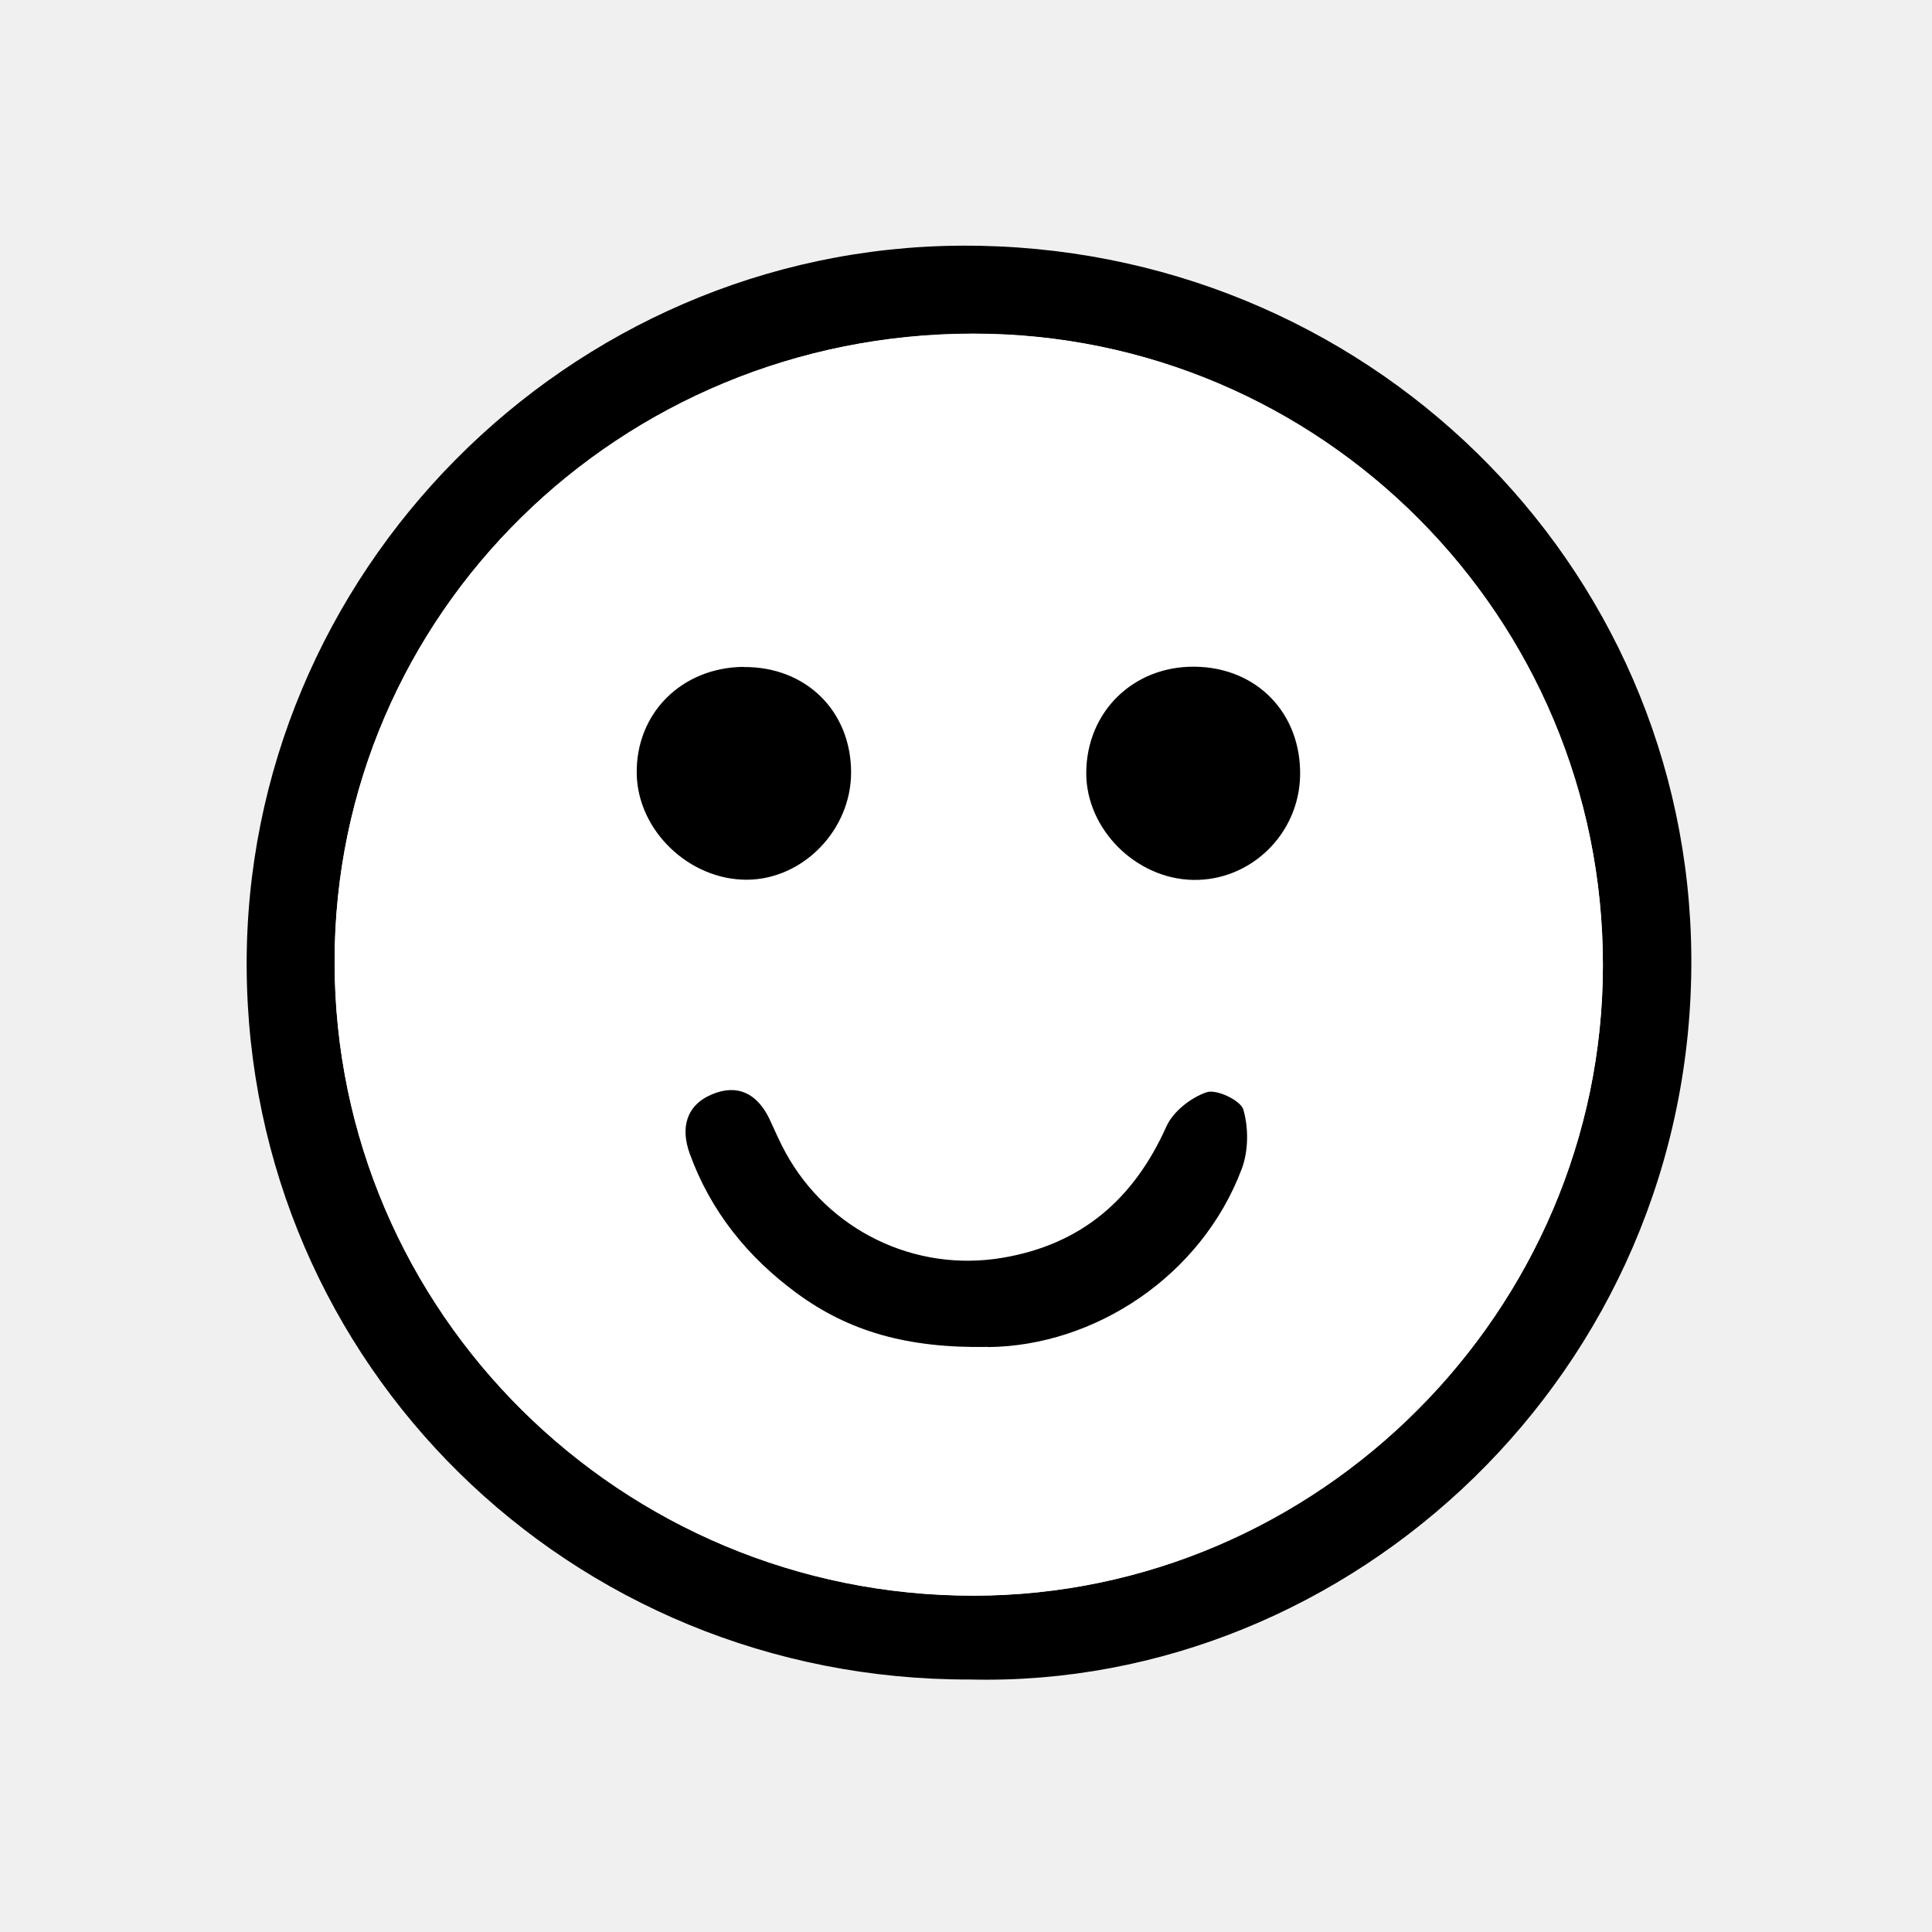
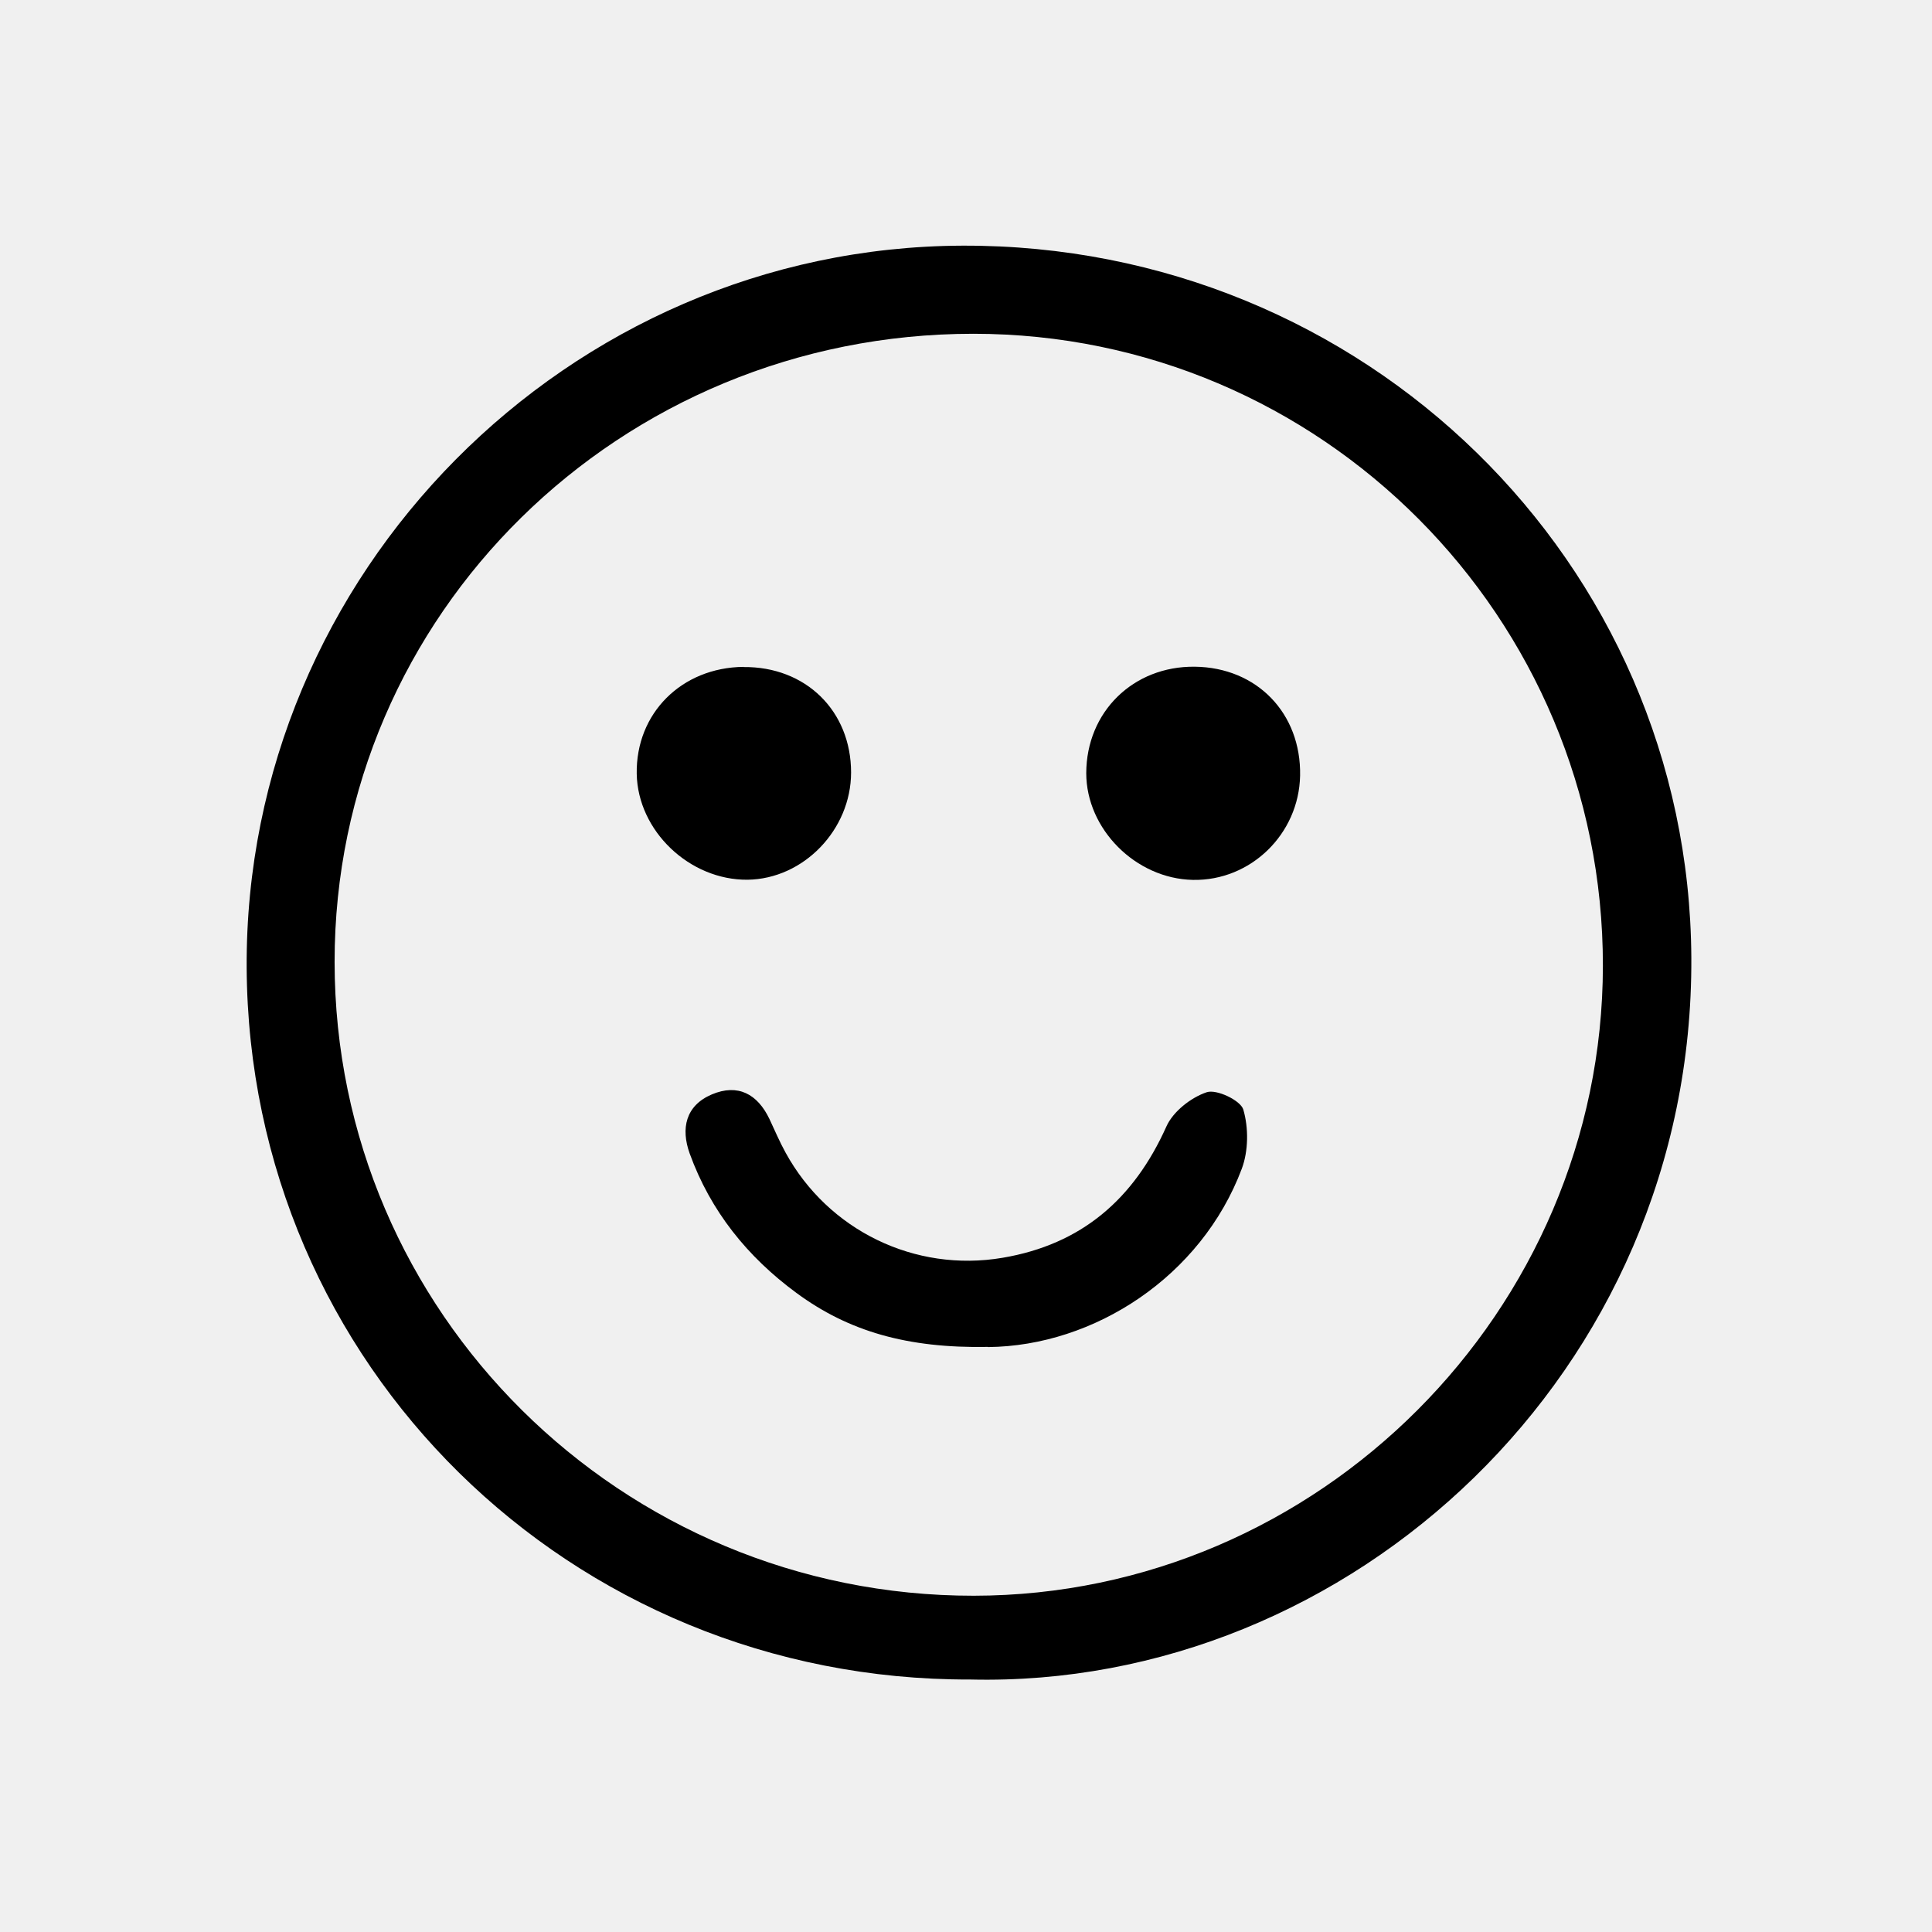
<svg xmlns="http://www.w3.org/2000/svg" id="Ebene_1" width="116" height="116" viewBox="0 0 116 116">
  <path d="m14.81,58.11c-.13-23.67,19.29-43.27,42.97-43.36,24.14-.09,43.64,19,43.77,42.75.13,24.89-20.47,43.89-43.3,43.34-24.02.07-43.3-18.9-43.44-42.73ZM58.44,20.04c-21.23,0-38.36,16.85-38.35,37.72.01,21.02,17.21,38.07,38.38,38.05,20.69-.02,37.75-17.1,37.77-37.82.02-20.94-16.92-37.95-37.8-37.95Z" />
-   <path d="m58.47,95.8c-21.17.02-38.37-17.03-38.38-38.05-.01-20.87,17.12-37.72,38.35-37.72,20.88,0,37.83,17,37.8,37.95-.02,20.72-17.08,37.8-37.77,37.82Zm16.1-25.63c.4-1.07.41-2.46.09-3.55-.16-.55-1.61-1.24-2.2-1.04-.95.32-2.02,1.16-2.42,2.06-1.95,4.35-5.09,7.08-9.84,7.88-5.25.89-10.46-1.64-13.02-6.31-.36-.65-.65-1.34-.97-2.02-.72-1.51-1.9-2.14-3.46-1.48-1.58.67-1.87,2.05-1.33,3.55,1.25,3.45,3.46,6.2,6.41,8.37,3.12,2.3,6.65,3.33,11.49,3.24,6.38-.06,12.81-4.24,15.24-10.71Zm-9.34-23.75c0,3.36,2.97,6.34,6.4,6.41,3.47.07,6.37-2.75,6.44-6.26.07-3.74-2.59-6.5-6.33-6.54-3.69-.04-6.5,2.71-6.51,6.39Zm-26.99.03c.06,3.43,3.17,6.39,6.65,6.36,3.36-.04,6.22-3,6.22-6.44,0-3.69-2.72-6.37-6.47-6.33-3.72.04-6.47,2.79-6.41,6.42Z" fill="#fff" />
+   <path d="m58.47,95.8c-21.17.02-38.37-17.03-38.38-38.05-.01-20.87,17.12-37.72,38.35-37.72,20.88,0,37.83,17,37.8,37.95-.02,20.72-17.08,37.8-37.77,37.82Zm16.1-25.63c.4-1.07.41-2.46.09-3.55-.16-.55-1.61-1.24-2.2-1.04-.95.32-2.02,1.16-2.42,2.06-1.95,4.35-5.09,7.08-9.84,7.88-5.25.89-10.46-1.64-13.02-6.31-.36-.65-.65-1.34-.97-2.02-.72-1.51-1.9-2.14-3.46-1.48-1.58.67-1.87,2.05-1.33,3.55,1.25,3.45,3.46,6.2,6.41,8.37,3.12,2.3,6.65,3.33,11.49,3.24,6.38-.06,12.81-4.24,15.24-10.71Zm-9.34-23.75c0,3.36,2.97,6.34,6.4,6.41,3.47.07,6.37-2.75,6.44-6.26.07-3.74-2.59-6.5-6.33-6.54-3.69-.04-6.5,2.71-6.51,6.39Zm-26.99.03c.06,3.43,3.17,6.39,6.65,6.36,3.36-.04,6.22-3,6.22-6.44,0-3.69-2.72-6.37-6.47-6.33-3.72.04-6.47,2.79-6.41,6.42Z" fill="#fff" fill-opacity="0.0" />
  <path d="m59.32,80.88c6.38-.06,12.81-4.24,15.24-10.71.4-1.07.41-2.46.09-3.55-.16-.55-1.61-1.24-2.2-1.04-.95.32-2.02,1.16-2.42,2.06-1.95,4.35-5.09,7.08-9.84,7.88-5.25.89-10.46-1.64-13.02-6.31-.36-.65-.65-1.34-.97-2.02-.72-1.51-1.9-2.14-3.46-1.48-1.58.67-1.87,2.05-1.33,3.55,1.25,3.45,3.46,6.2,6.41,8.37,3.12,2.3,6.65,3.33,11.49,3.24Z" />
  <path d="m71.73,40.03c-3.69-.04-6.5,2.71-6.51,6.39,0,3.36,2.97,6.34,6.4,6.41,3.47.07,6.37-2.75,6.44-6.26.07-3.74-2.59-6.5-6.33-6.54Z" />
  <path d="m44.64,40.04c-3.72.04-6.47,2.79-6.41,6.42.06,3.43,3.17,6.39,6.65,6.36,3.36-.04,6.22-3,6.22-6.44,0-3.69-2.72-6.37-6.47-6.33Z" />
</svg>
